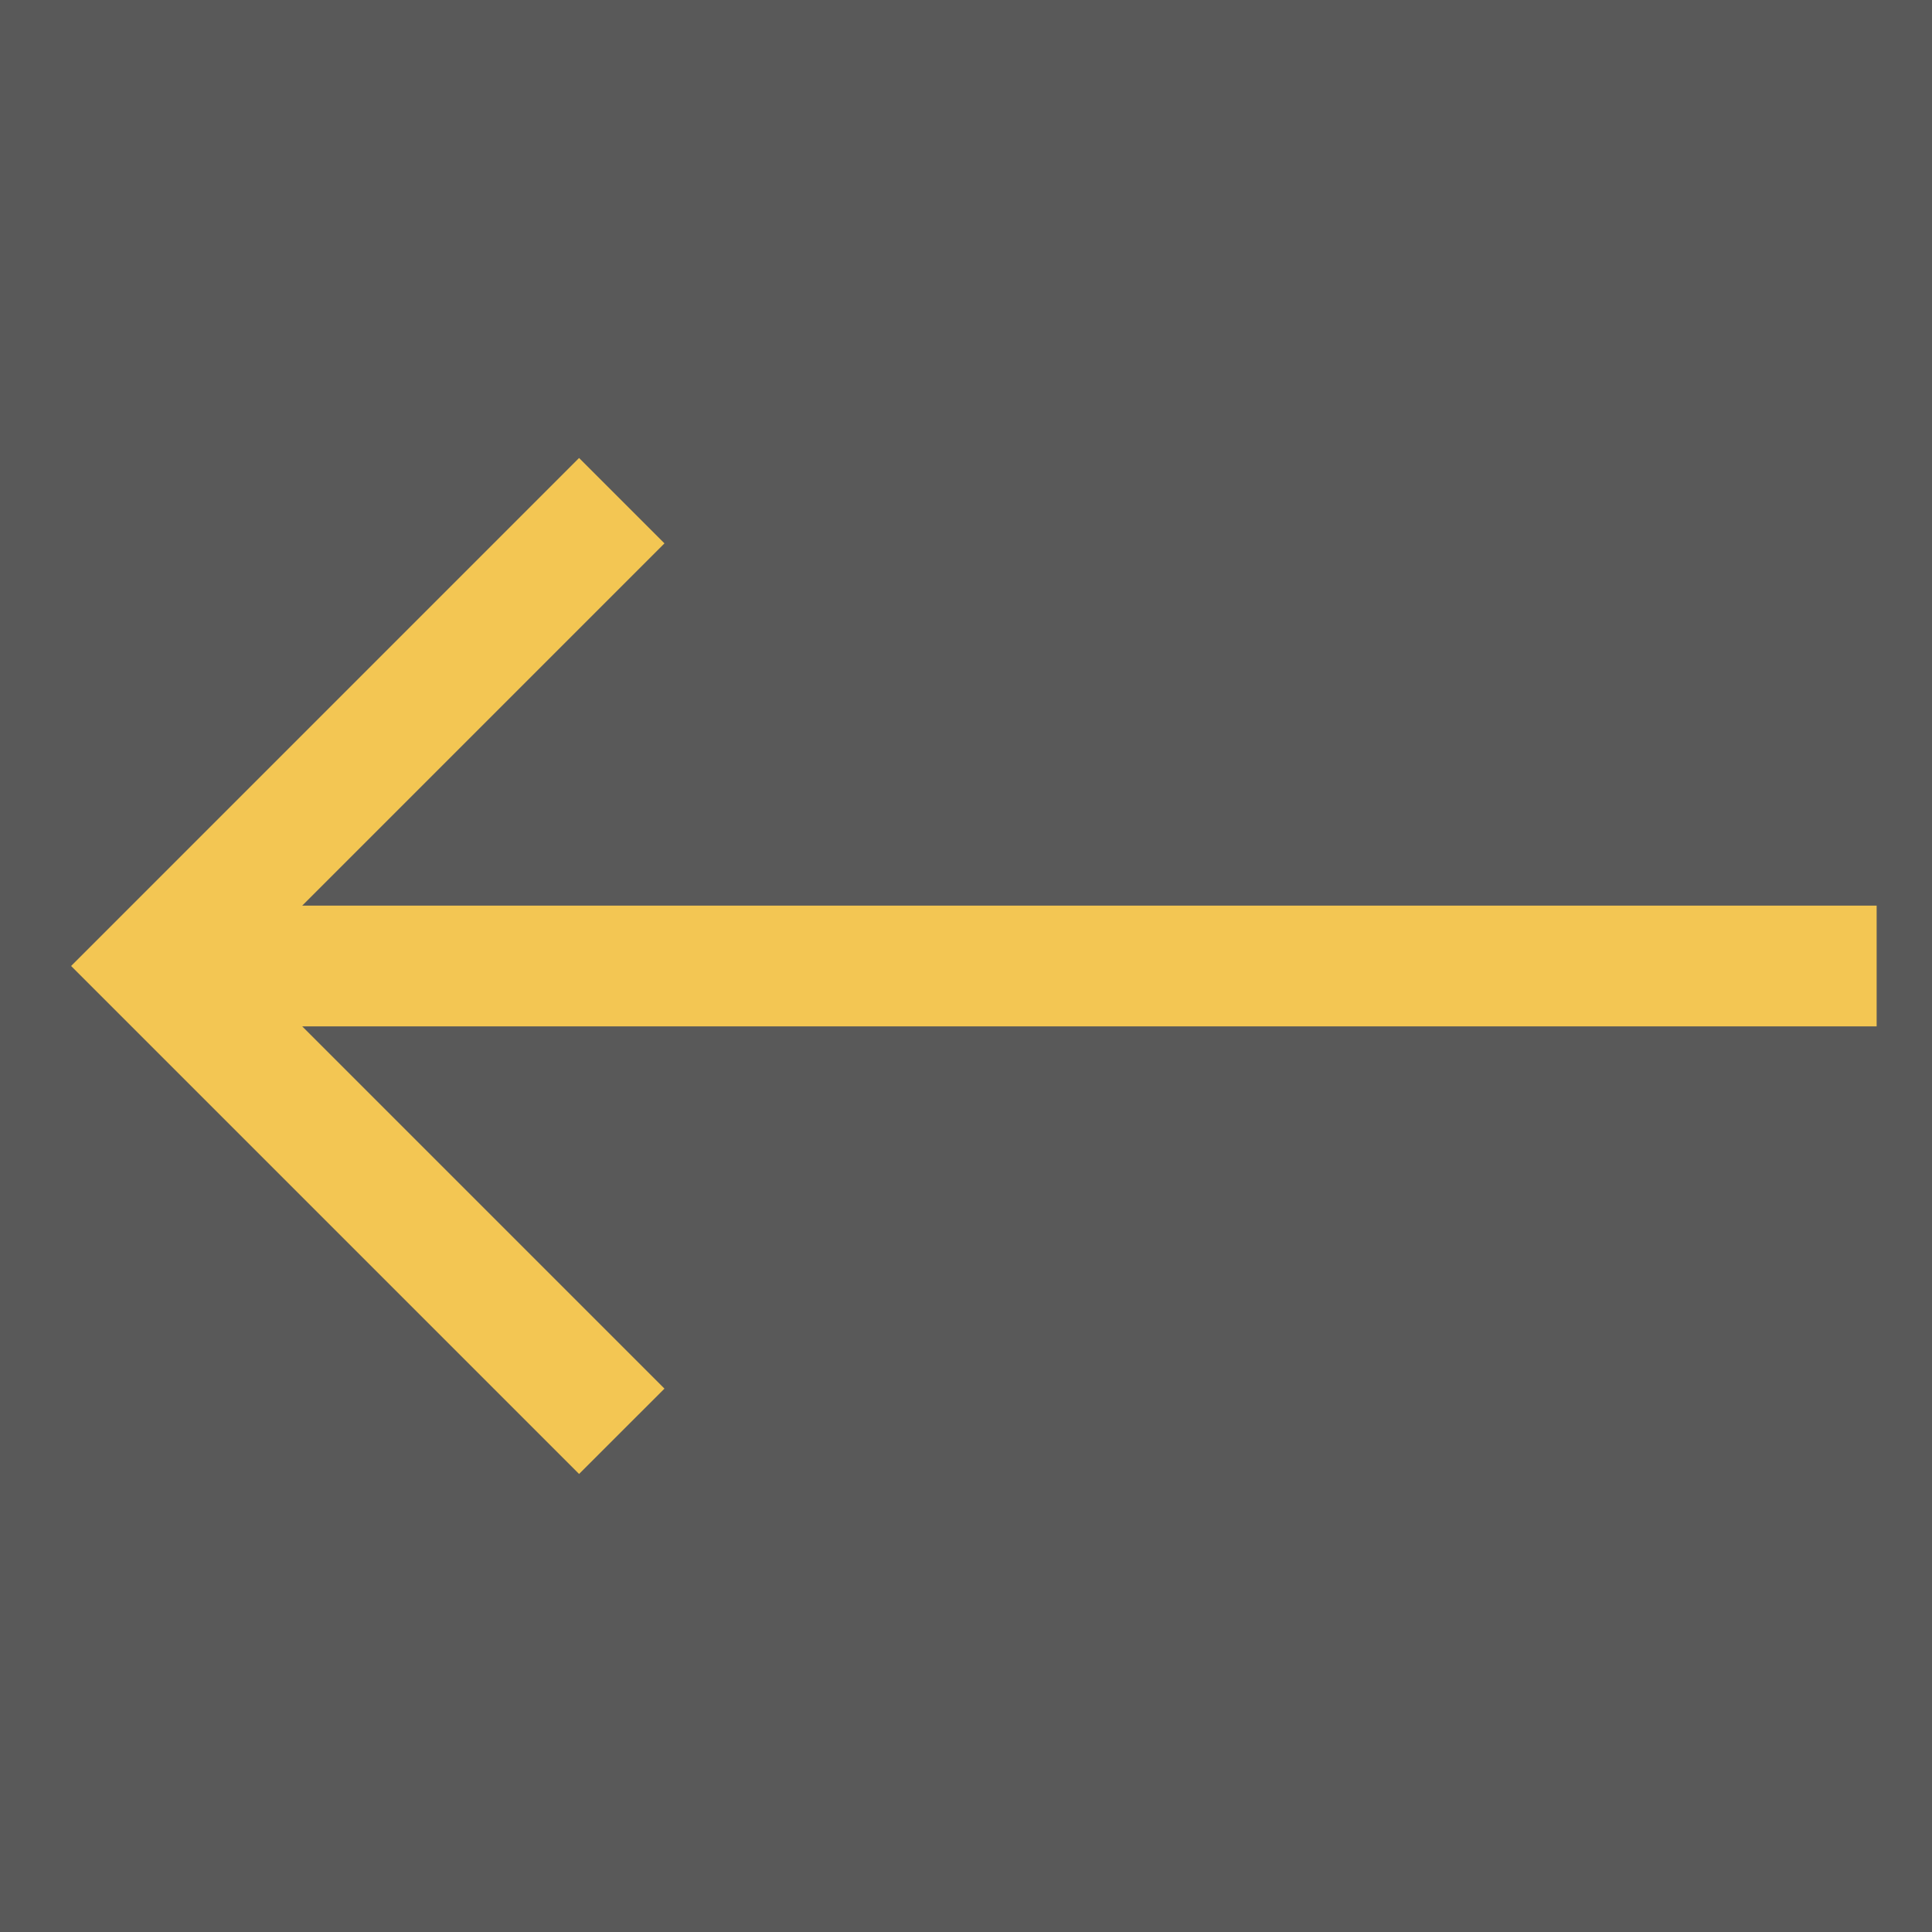
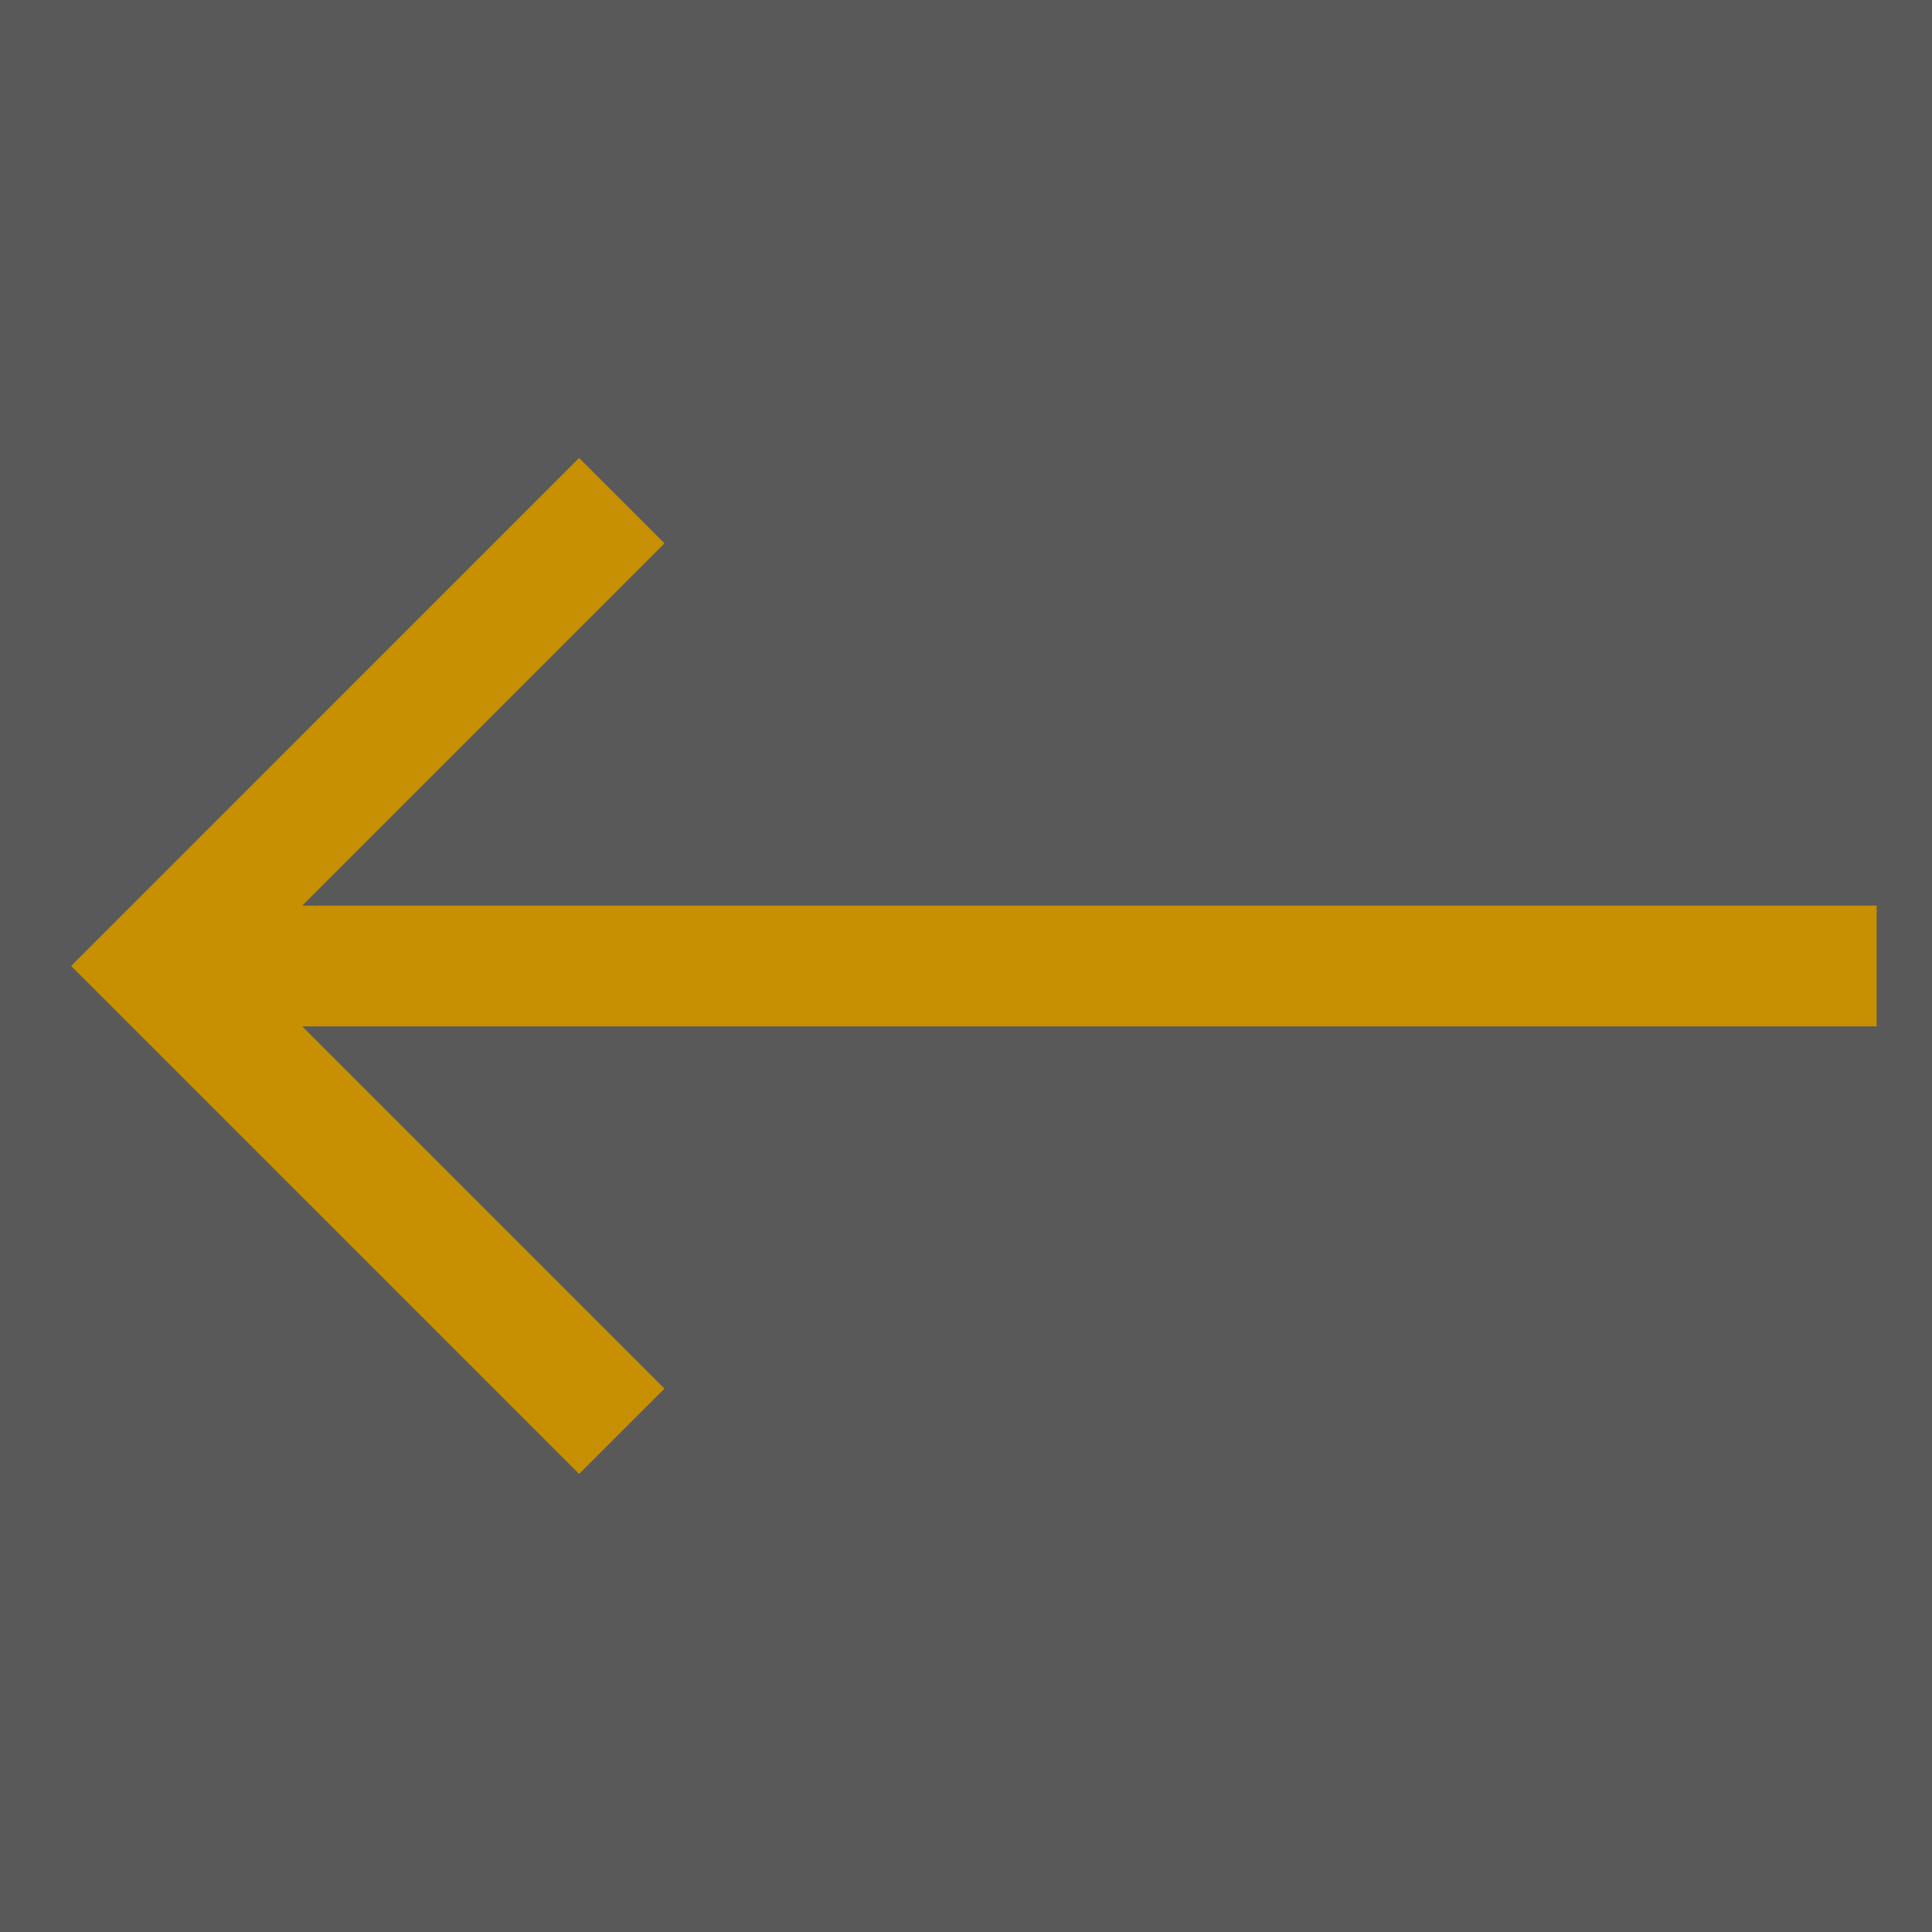
<svg xmlns="http://www.w3.org/2000/svg" width="40" height="40" fill="none">
  <path fill="#000" fill-opacity=".65" d="M0 0h40v40H0z" />
-   <path fill="#F3C653" d="M38.854 18.75H6.257l7.5-7.5-1.768-1.768L1.472 20l10.517 10.517 1.768-1.767-7.5-7.5h32.597v-2.5Z" />
+   <path fill="#c79002" d="M38.854 18.75H6.257l7.5-7.5-1.768-1.768L1.472 20l10.517 10.517 1.768-1.767-7.5-7.5h32.597v-2.5Z" />
</svg>
